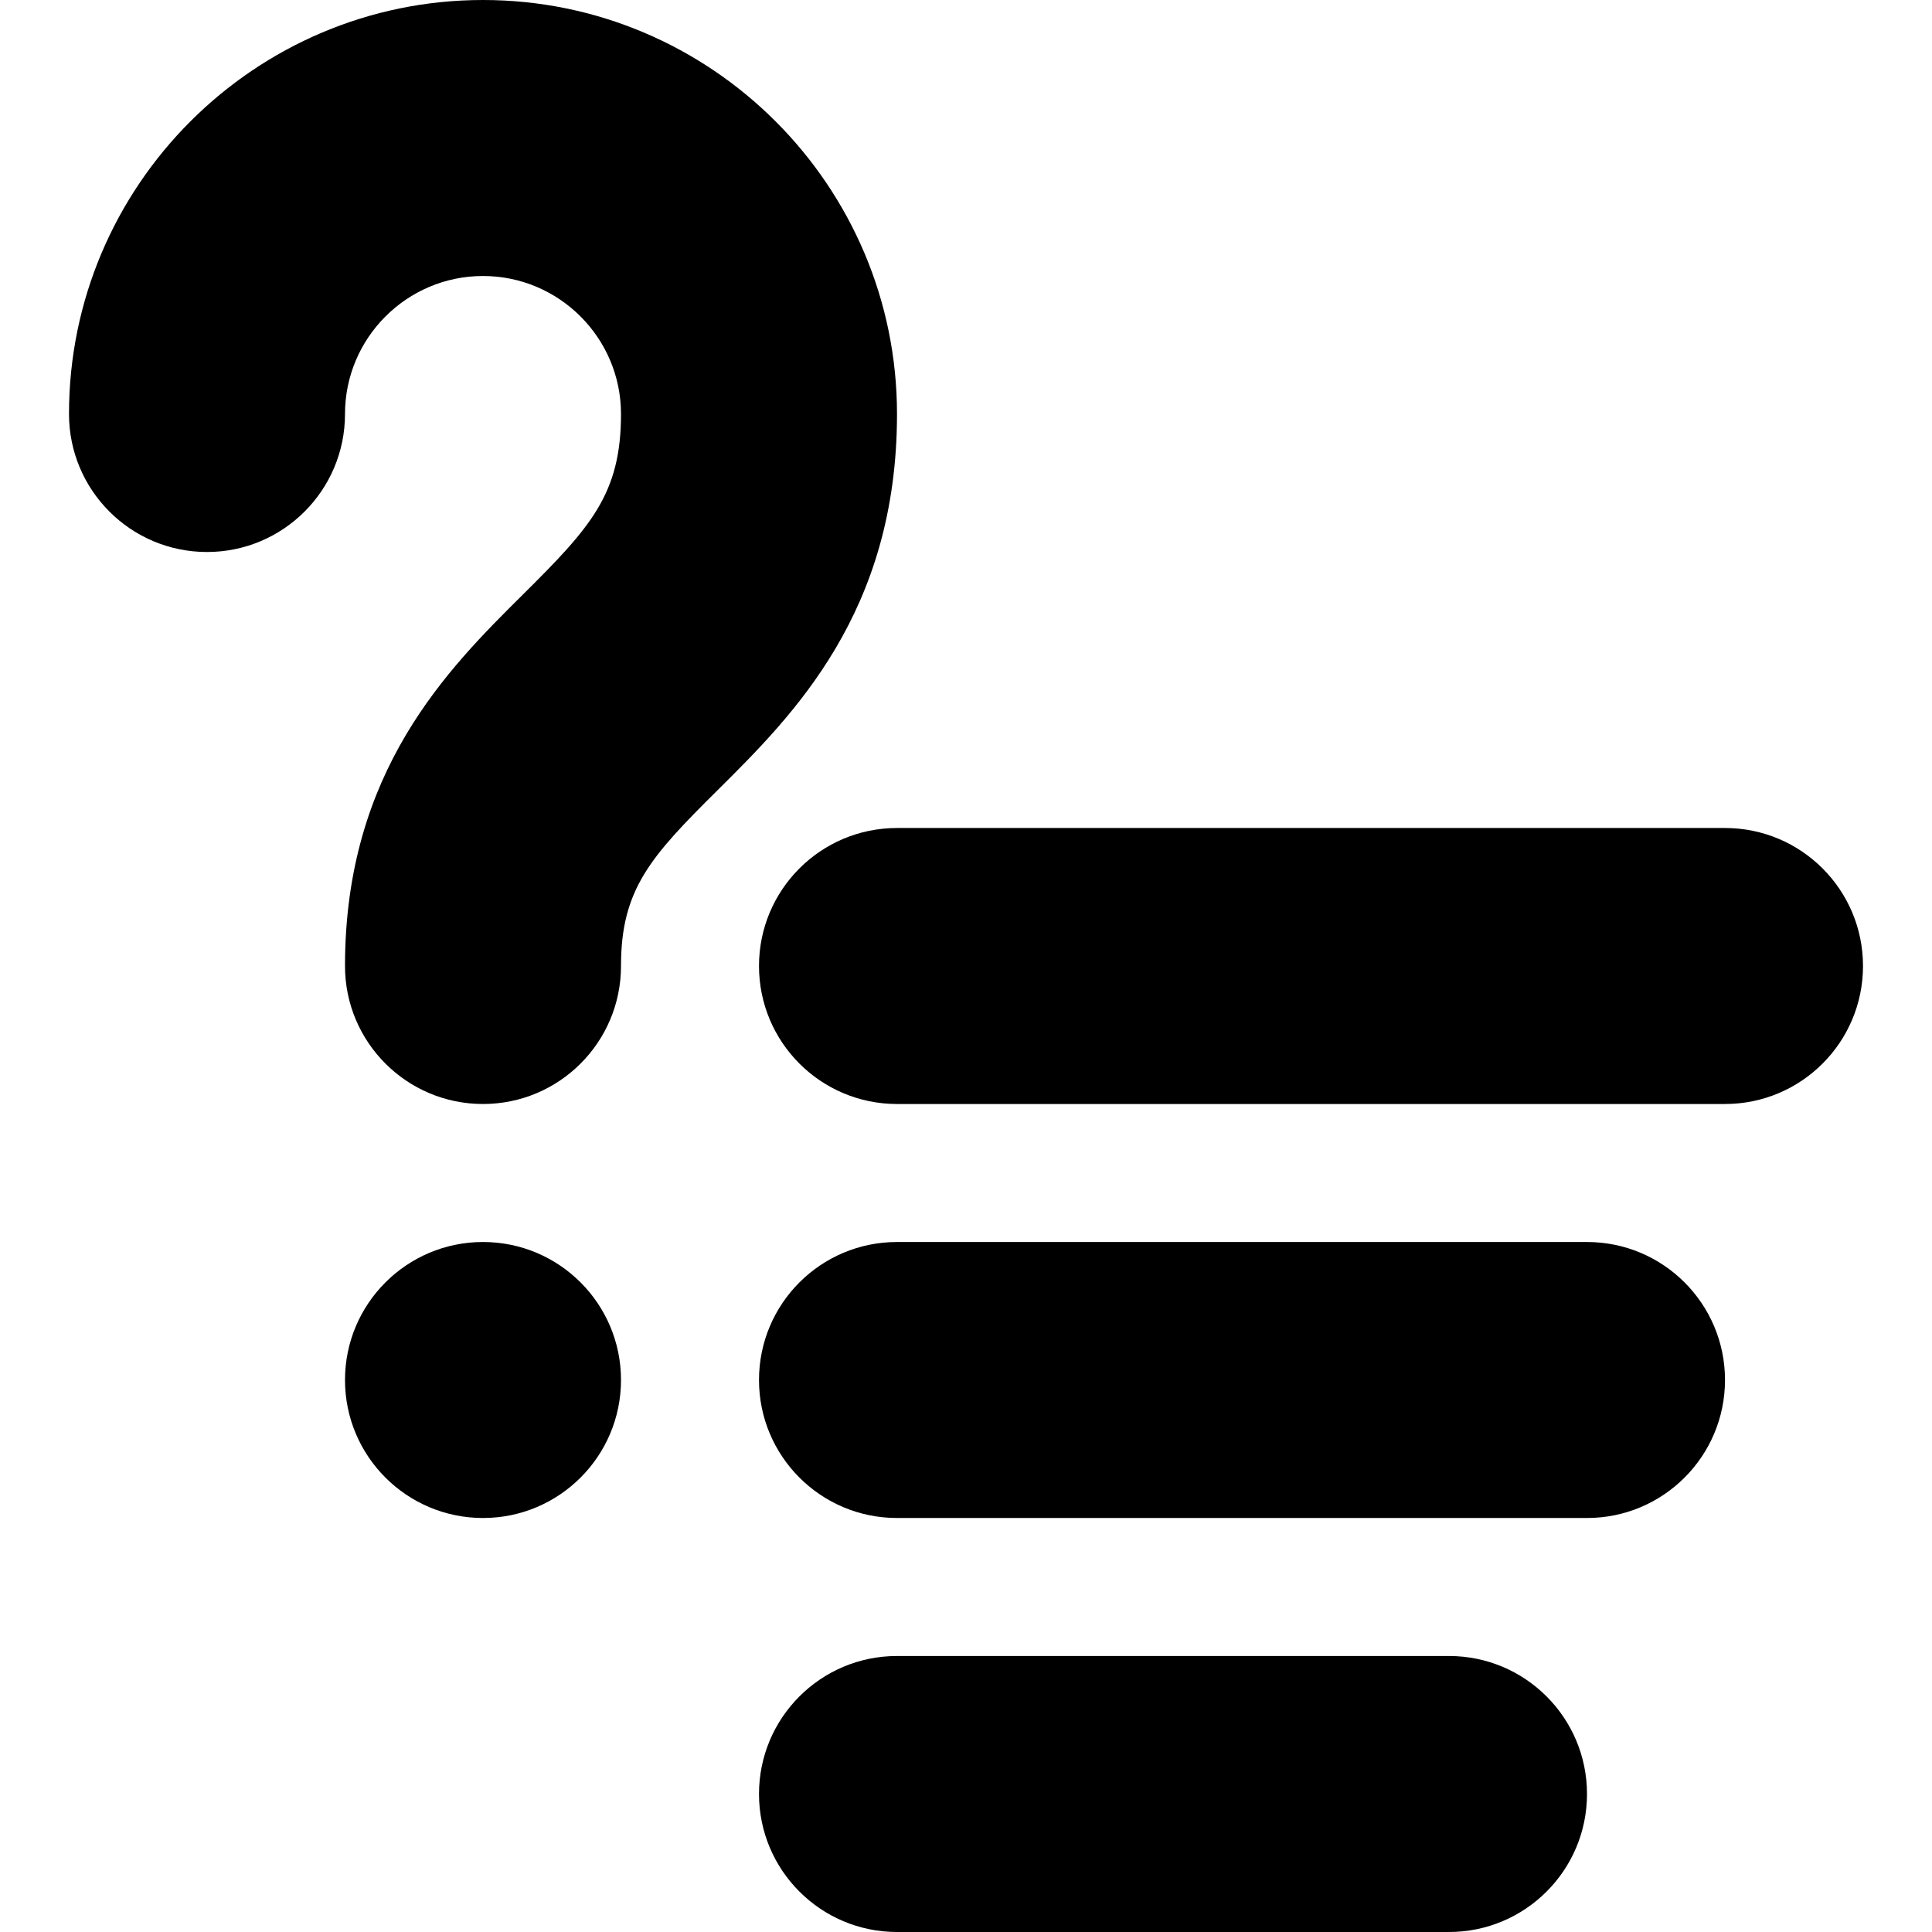
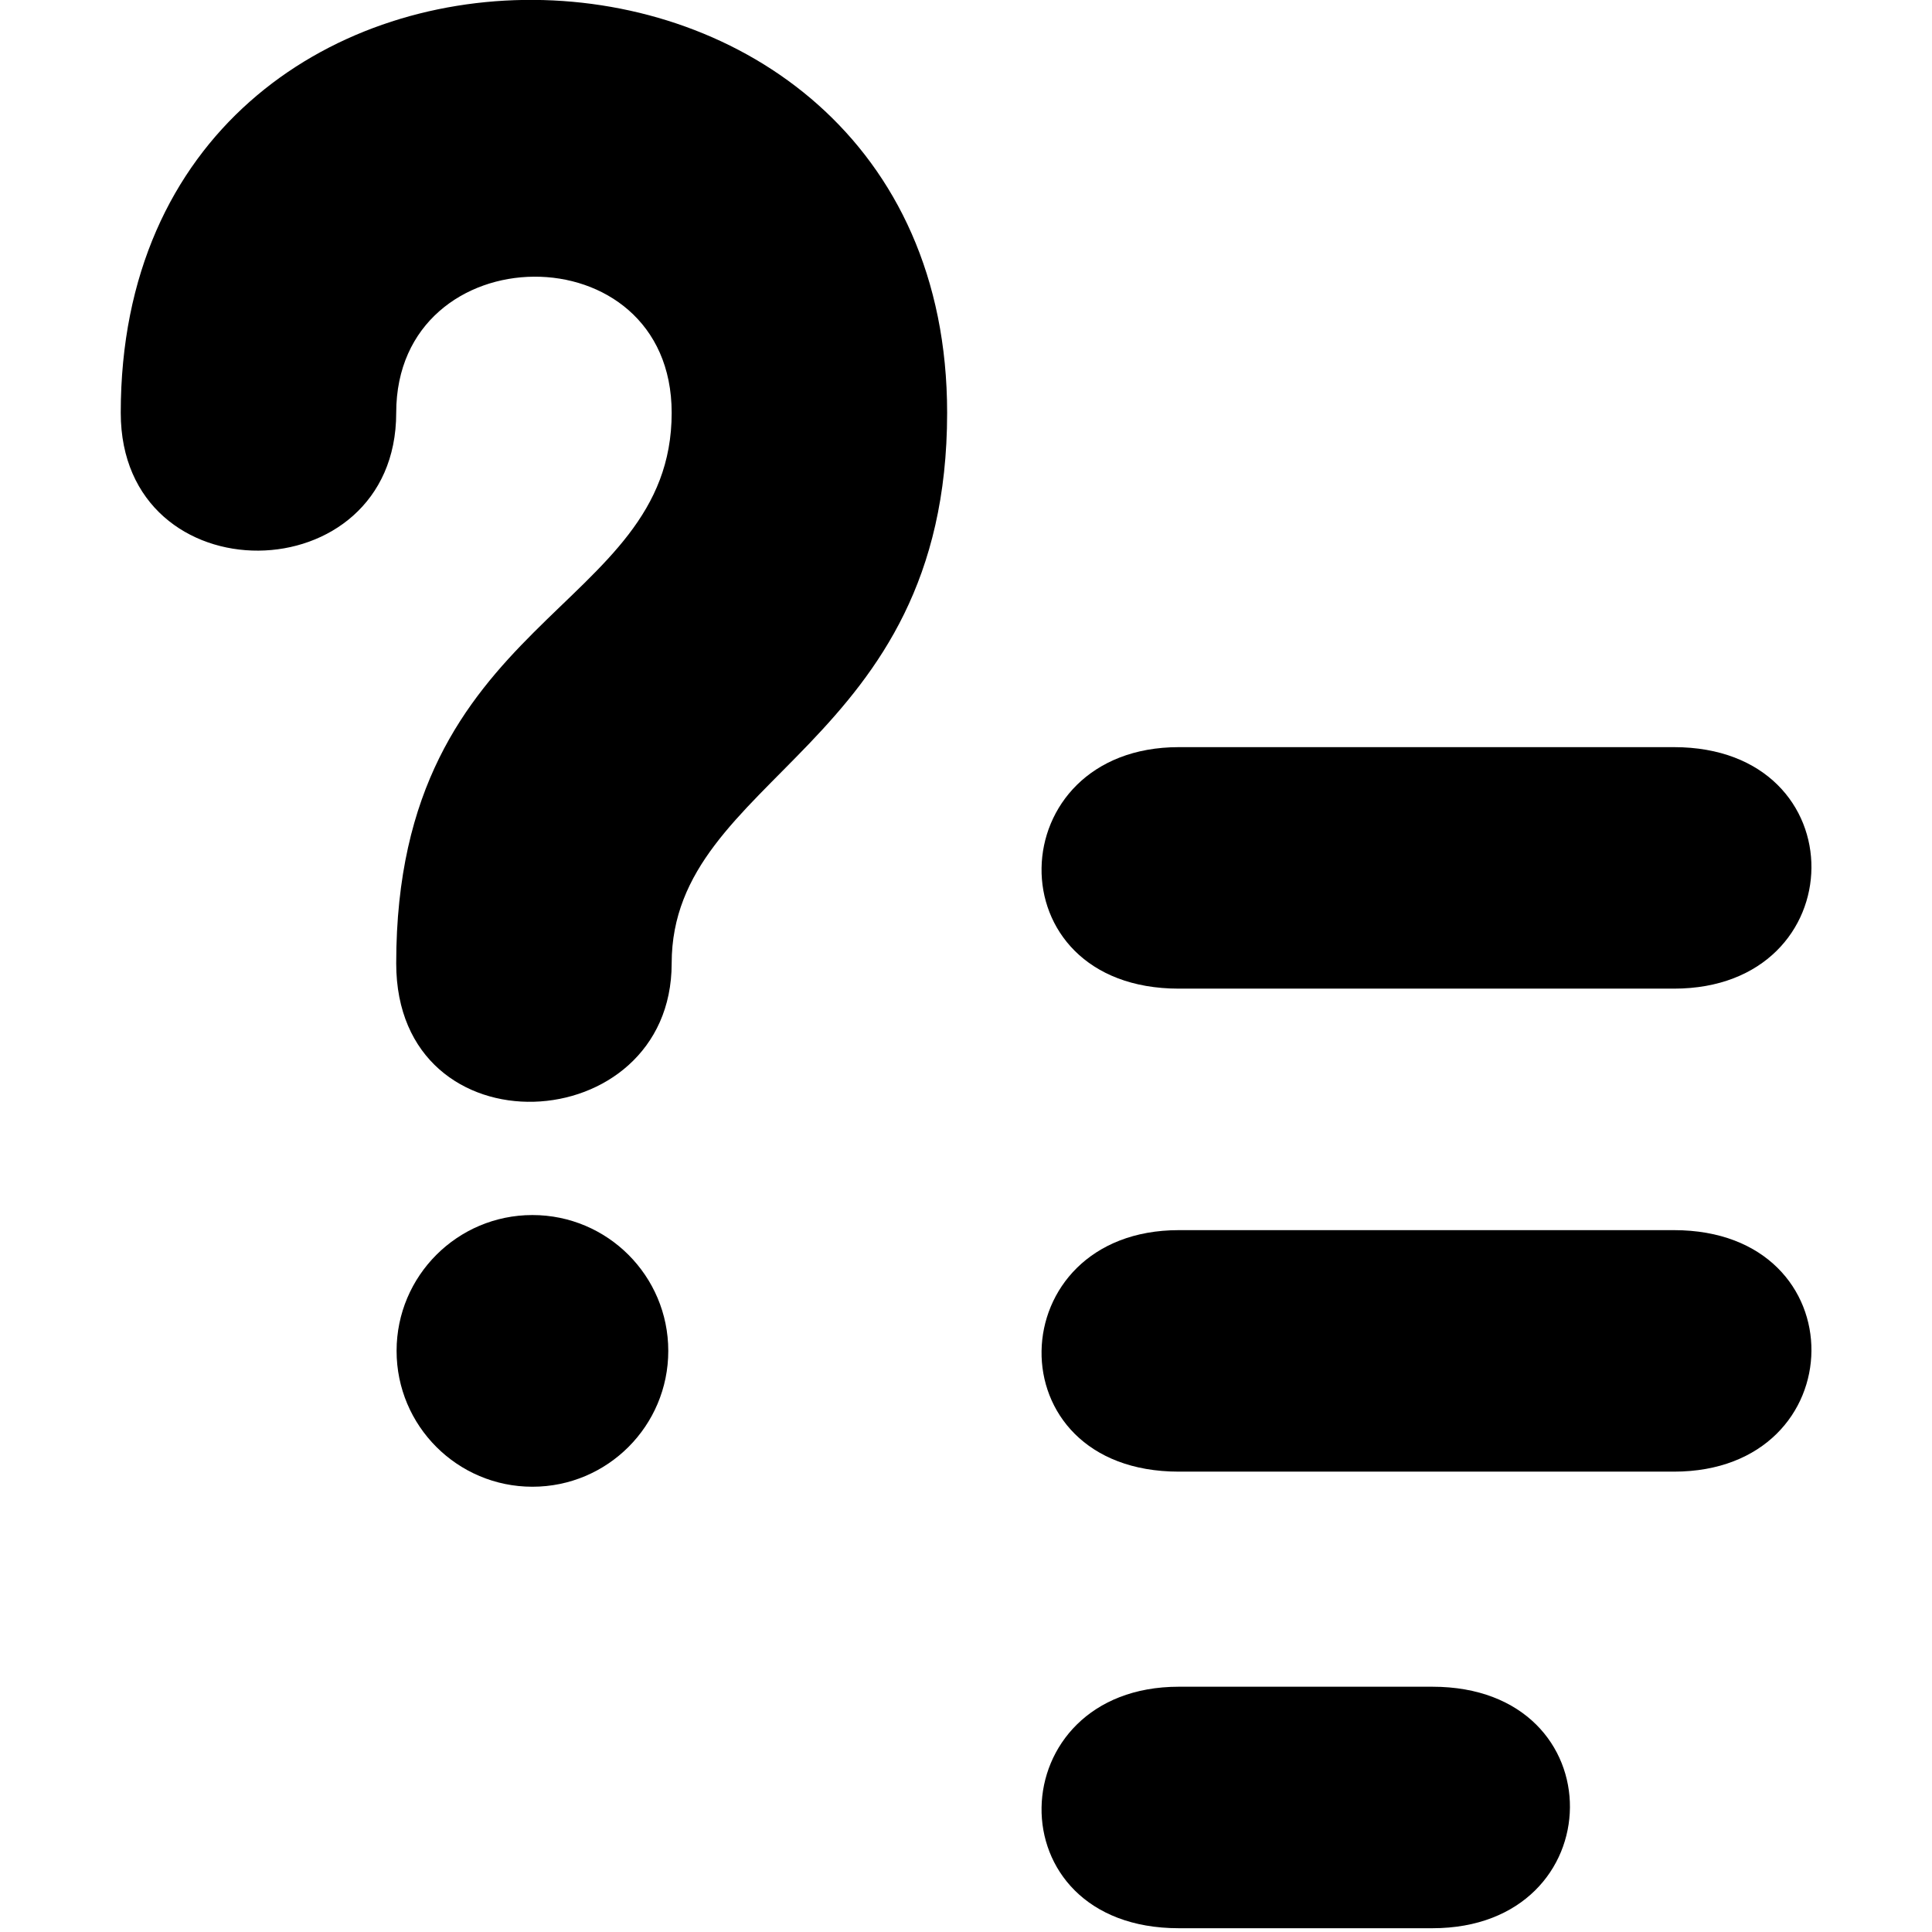
- <svg xmlns="http://www.w3.org/2000/svg" version="1.1" id="mark-as-answer" width="512" height="512" x="0px" y="0px" viewBox="0 0 416 448" enable-background="new 0 0 416 448" xml:space="preserve">
-   <g>
-     <path class="lexicon-icon-outline" d="M96,0C43.065,0,0,43.065,0,96c0,17.673,14.327,32,32,32s32-14.327,32-32c0-17.645,14.355-32,32-32s32,14.355,32,32   c0,18.517-6.967,26.209-22.724,41.843C87.856,155.126,64,178.795,64,224c0,17.673,14.327,32,32,32s32-14.327,32-32   c0-17.797,6.853-25.346,22.352-40.724C167.928,165.837,192,141.955,192,96C192,43.065,148.935,0,96,0z" />
-     <circle cx="96" cy="320" r="32" />
-     <path class="lexicon-icon-outline" d="M384,192H192c-17.673,0-32,14.327-32,32s14.327,32,32,32h192c17.673,0,32-14.327,32-32S401.673,192,384,192z" />
-     <path class="lexicon-icon-outline" d="M352,288H192c-17.673,0-32,14.327-32,32s14.327,32,32,32h160c17.673,0,32-14.327,32-32S369.673,288,352,288z" />
-     <path class="lexicon-icon-outline" d="M320,384H192c-17.673,0-32,14.327-32,32s14.327,32,32,32h128c17.673,0,32-14.327,32-32S337.673,384,320,384z" />
-   </g>
+ <svg xmlns="http://www.w3.org/2000/svg" id="mark-as-answer" viewBox="0 0 512 512">
+   <path class="lexicon-icon-outline mark-as-answer-hook" d="M105,109.4c0-47.6,73-48.6,73,0c0,53.2-73,53.2-73,145.9c0,50.9,73,46.9,73,0c0-49.9,73-56.9,73-145.9C251-35,32-38,32,109.4C32,158.6,105,157.6,105,109.4z" />
+   <path class="lexicon-icon-outline mark-as-answer-item-2" d="M312.4,390h131.2c48.1,0,49.1-64,0-64H312.4C264.9,326,262.9,390,312.4,390z" />
+   <path class="lexicon-icon-outline mark-as-answer-item-1" d="M312.4,262h131.2c48.1,0,49.1-64,0-64H312.4C264.9,198,262.9,262,312.4,262z" />
+   <path class="lexicon-icon-outline mark-as-answer-item-3" d="M312.4,511h67.2c48.1,0,49.1-64,0-64h-67.2C264.9,447,262.9,511,312.4,511z" />
+   <circle class="lexicon-icon-outline mark-as-answer-dot" cx="141.1" cy="358" r="36" />
</svg>
